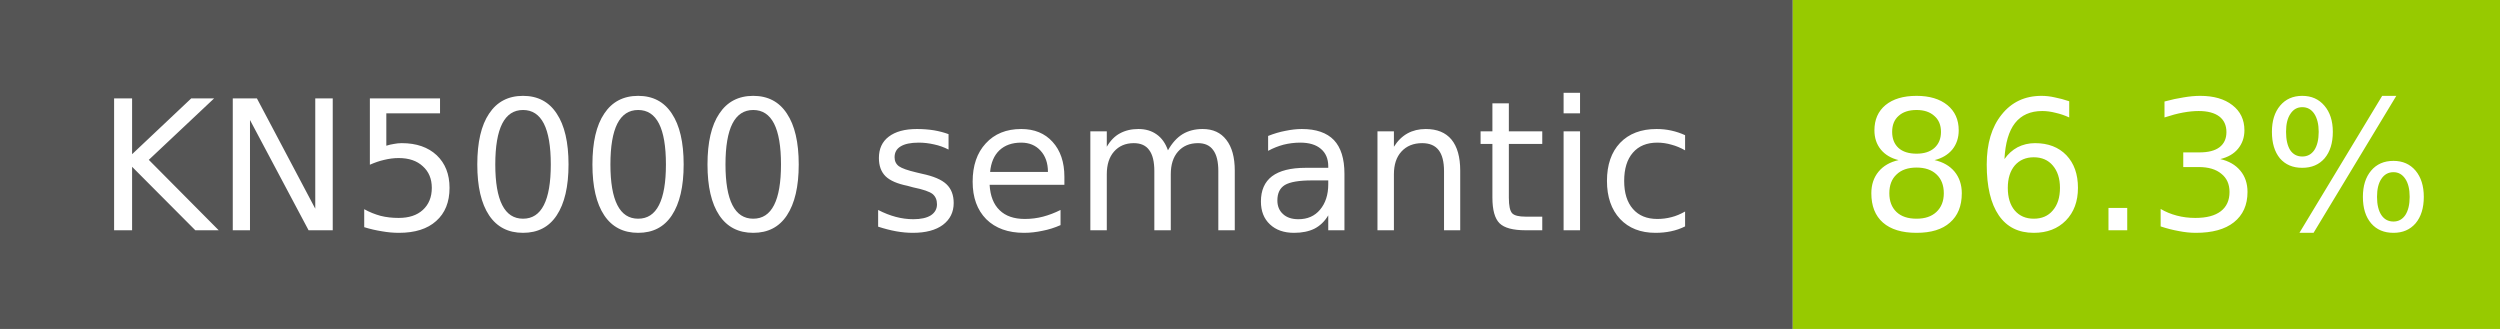
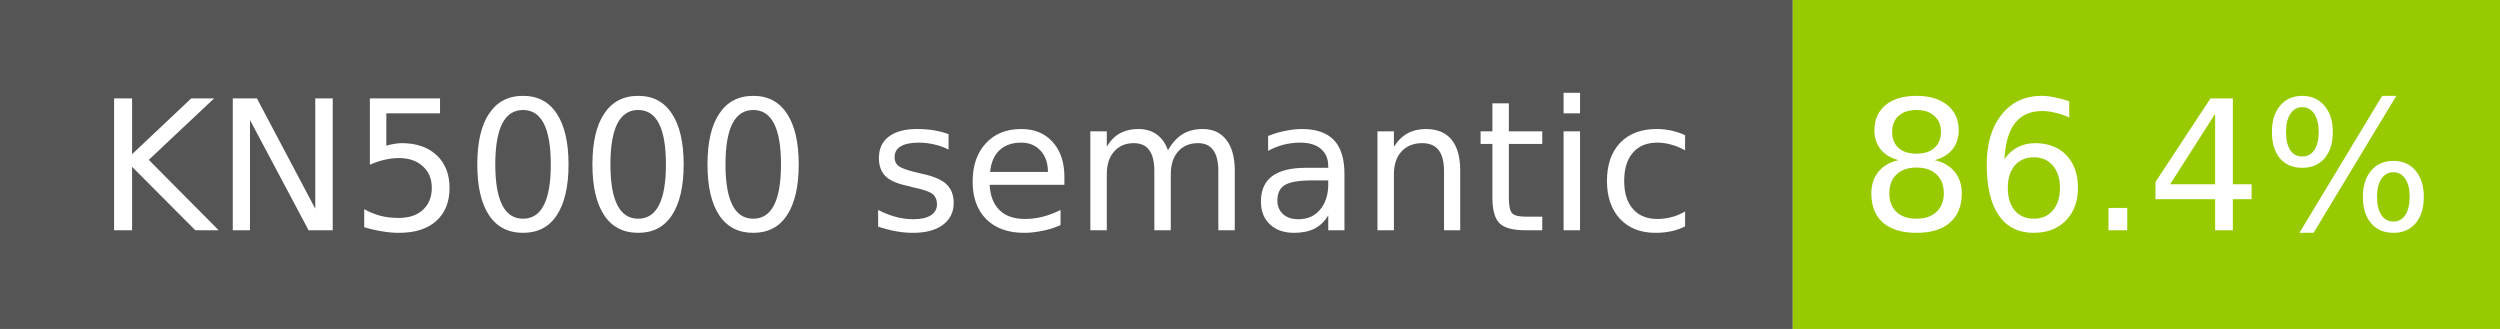
- <svg xmlns="http://www.w3.org/2000/svg" width="152" height="20" role="img" aria-label="KN5000 semantic: 86.3%">
+ <svg xmlns="http://www.w3.org/2000/svg" width="152" height="20" role="img" aria-label="KN5000 semantic: 86.4%">
  <rect width="109" height="20" fill="#555555" />
  <rect x="109" width="43" height="20" fill="#97ca00" />
  <g fill="#ffffff" text-anchor="middle" font-family="Verdana,Geneva,DejaVu Sans,sans-serif" font-size="11">
    <text x="54.5" y="14">KN5000 semantic</text>
-     <text x="130.5" y="14">86.3%</text>
+     <text x="130.5" y="14">86.4%</text>
  </g>
</svg>
